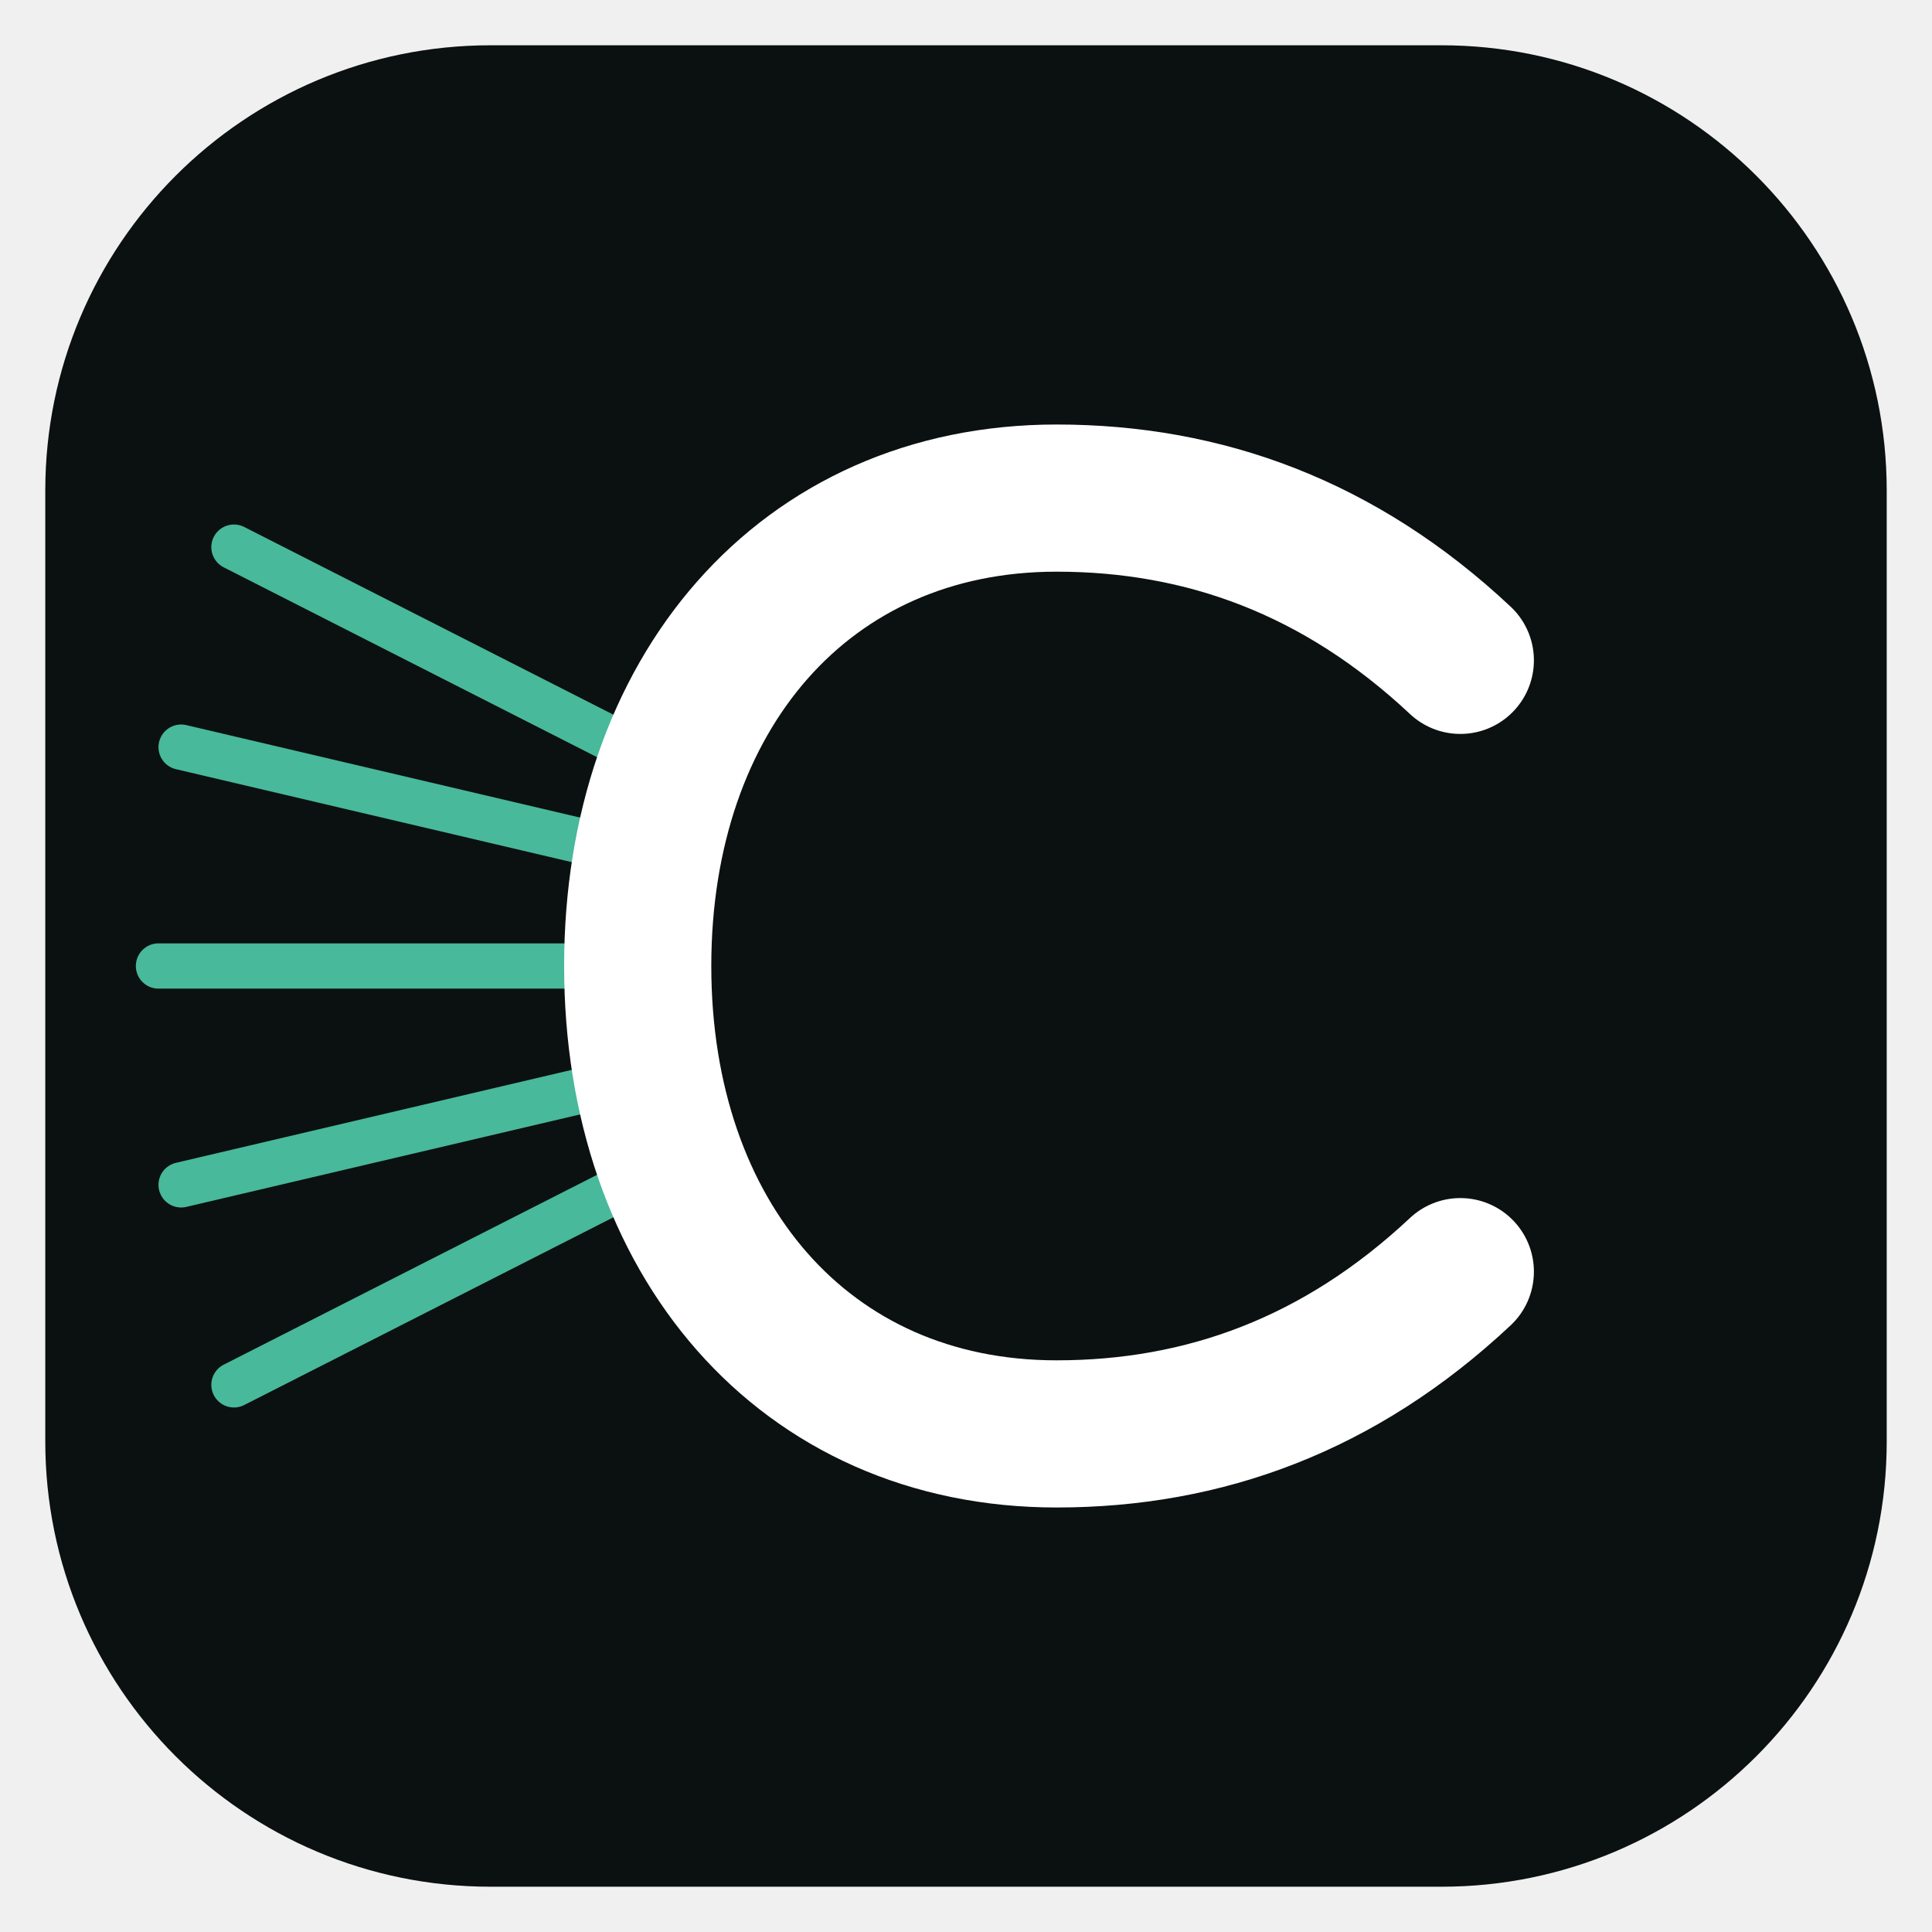
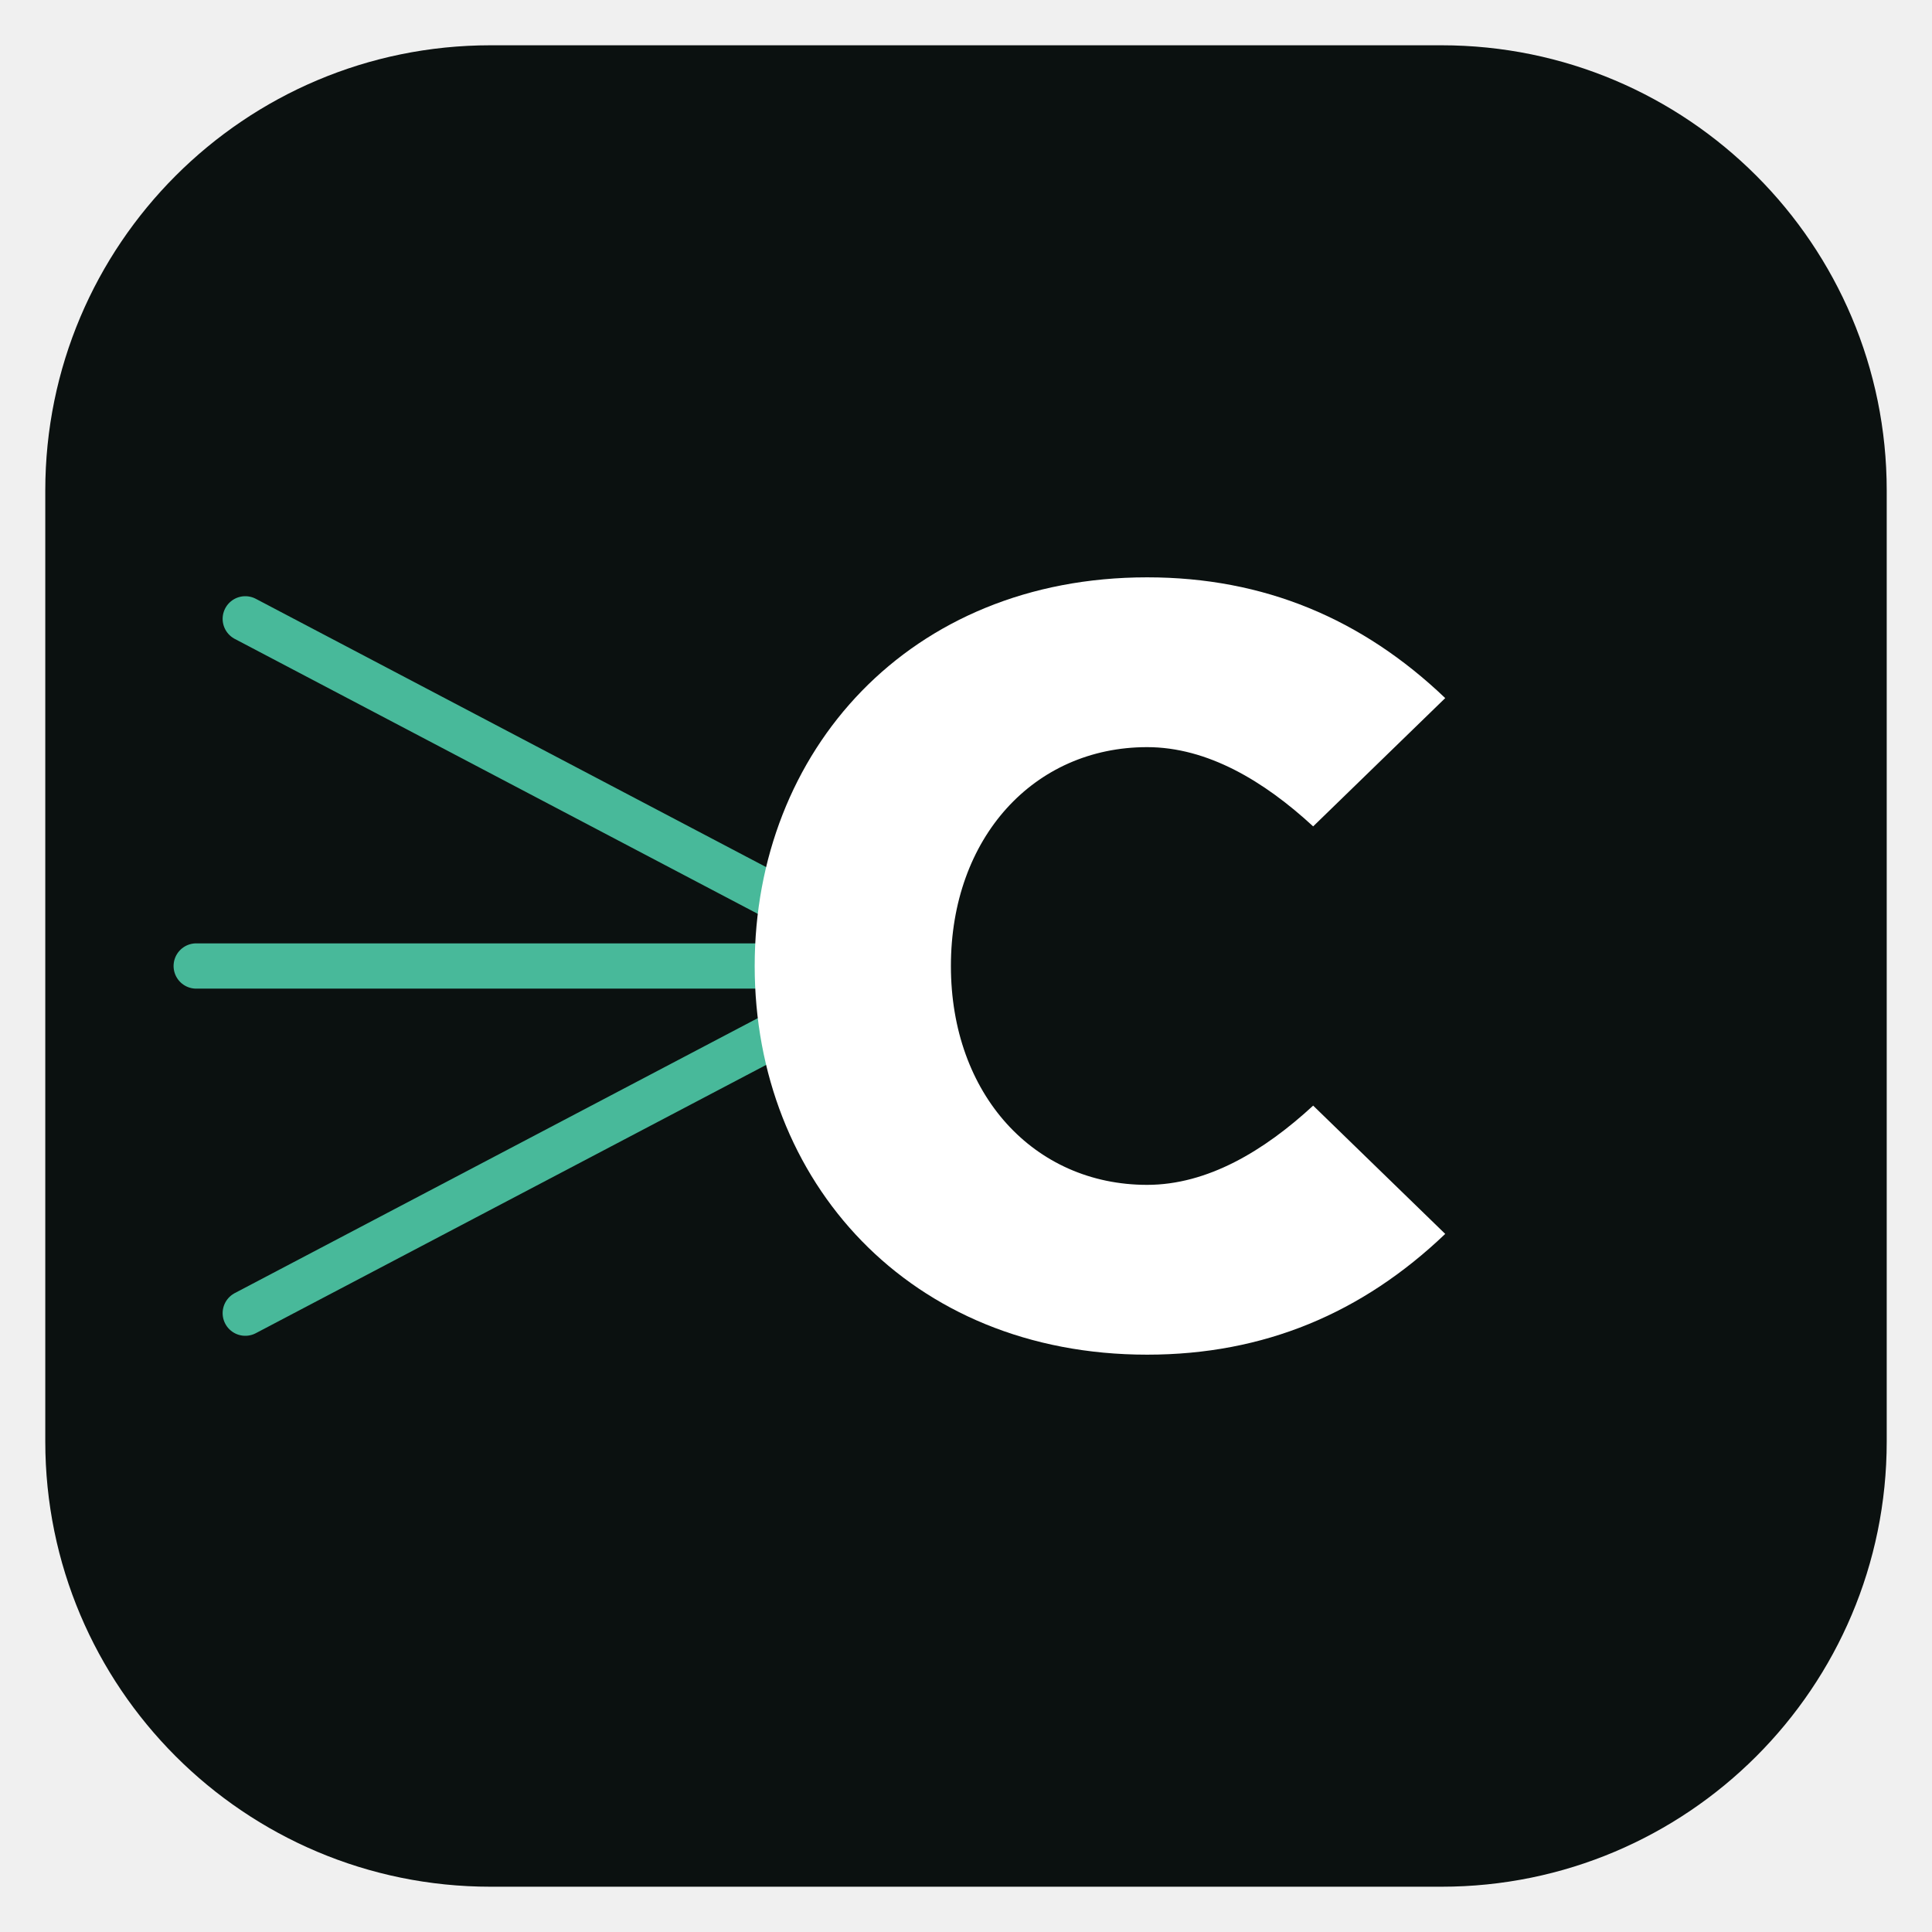
- <svg xmlns="http://www.w3.org/2000/svg" width="512" height="512" viewBox="0 0 512 512" fill="none" role="img" aria-labelledby="t">
+ <svg xmlns="http://www.w3.org/2000/svg" width="512" height="512" viewBox="0 0 512 512" fill="none" role="img" aria-labelledby="title desc">
  <rect x="12" y="12" width="488" height="488" rx="118" fill="#0B1110" />
-   <g aria-label="Converging rays and C icon" fill="none">
-     <g stroke="#48B99A" stroke-width="12" stroke-linecap="round" stroke-linejoin="round">
-       <path d="M62 145 L180 205" />
-       <path d="M48 198 L180 229" />
-       <path d="M42 256 L180 256" />
-       <path d="M48 314 L180 283" />
-       <path d="M62 367 L180 307" />
+   <g transform="translate(0 0)" aria-label="C with three converging rays">
+     <g fill="none" stroke="#48B99A" stroke-width="12" stroke-linecap="round" stroke-linejoin="round">
+       <path d="M 65 164 L 240 256" />
+       <path d="M 52 256 L 240 256" />
+       <path d="M 65 348 L 240 256" />
    </g>
-     <path d="M387 175 C355 145 319 132 280 132 C213 132 169 184 169 256 C169 328 213 380 280 380 C319 380 355 367 387 337" stroke="#FFFFFF" stroke-width="39" stroke-linecap="round" stroke-linejoin="round" />
+     <path d="M 383 185 C 361 164 335 153 304 153 C 241 153 200 199 200 256 C 200 313 241 359 304 359 C 335 359 361 348 383 327 L 348 293 C 335 305 320 314 304 314 C 274 314 252 290 252 256 C 252 222 274 198 304 198 C 320 198 335 207 348 219 Z" fill="#FFFFFF" />
  </g>
</svg>
